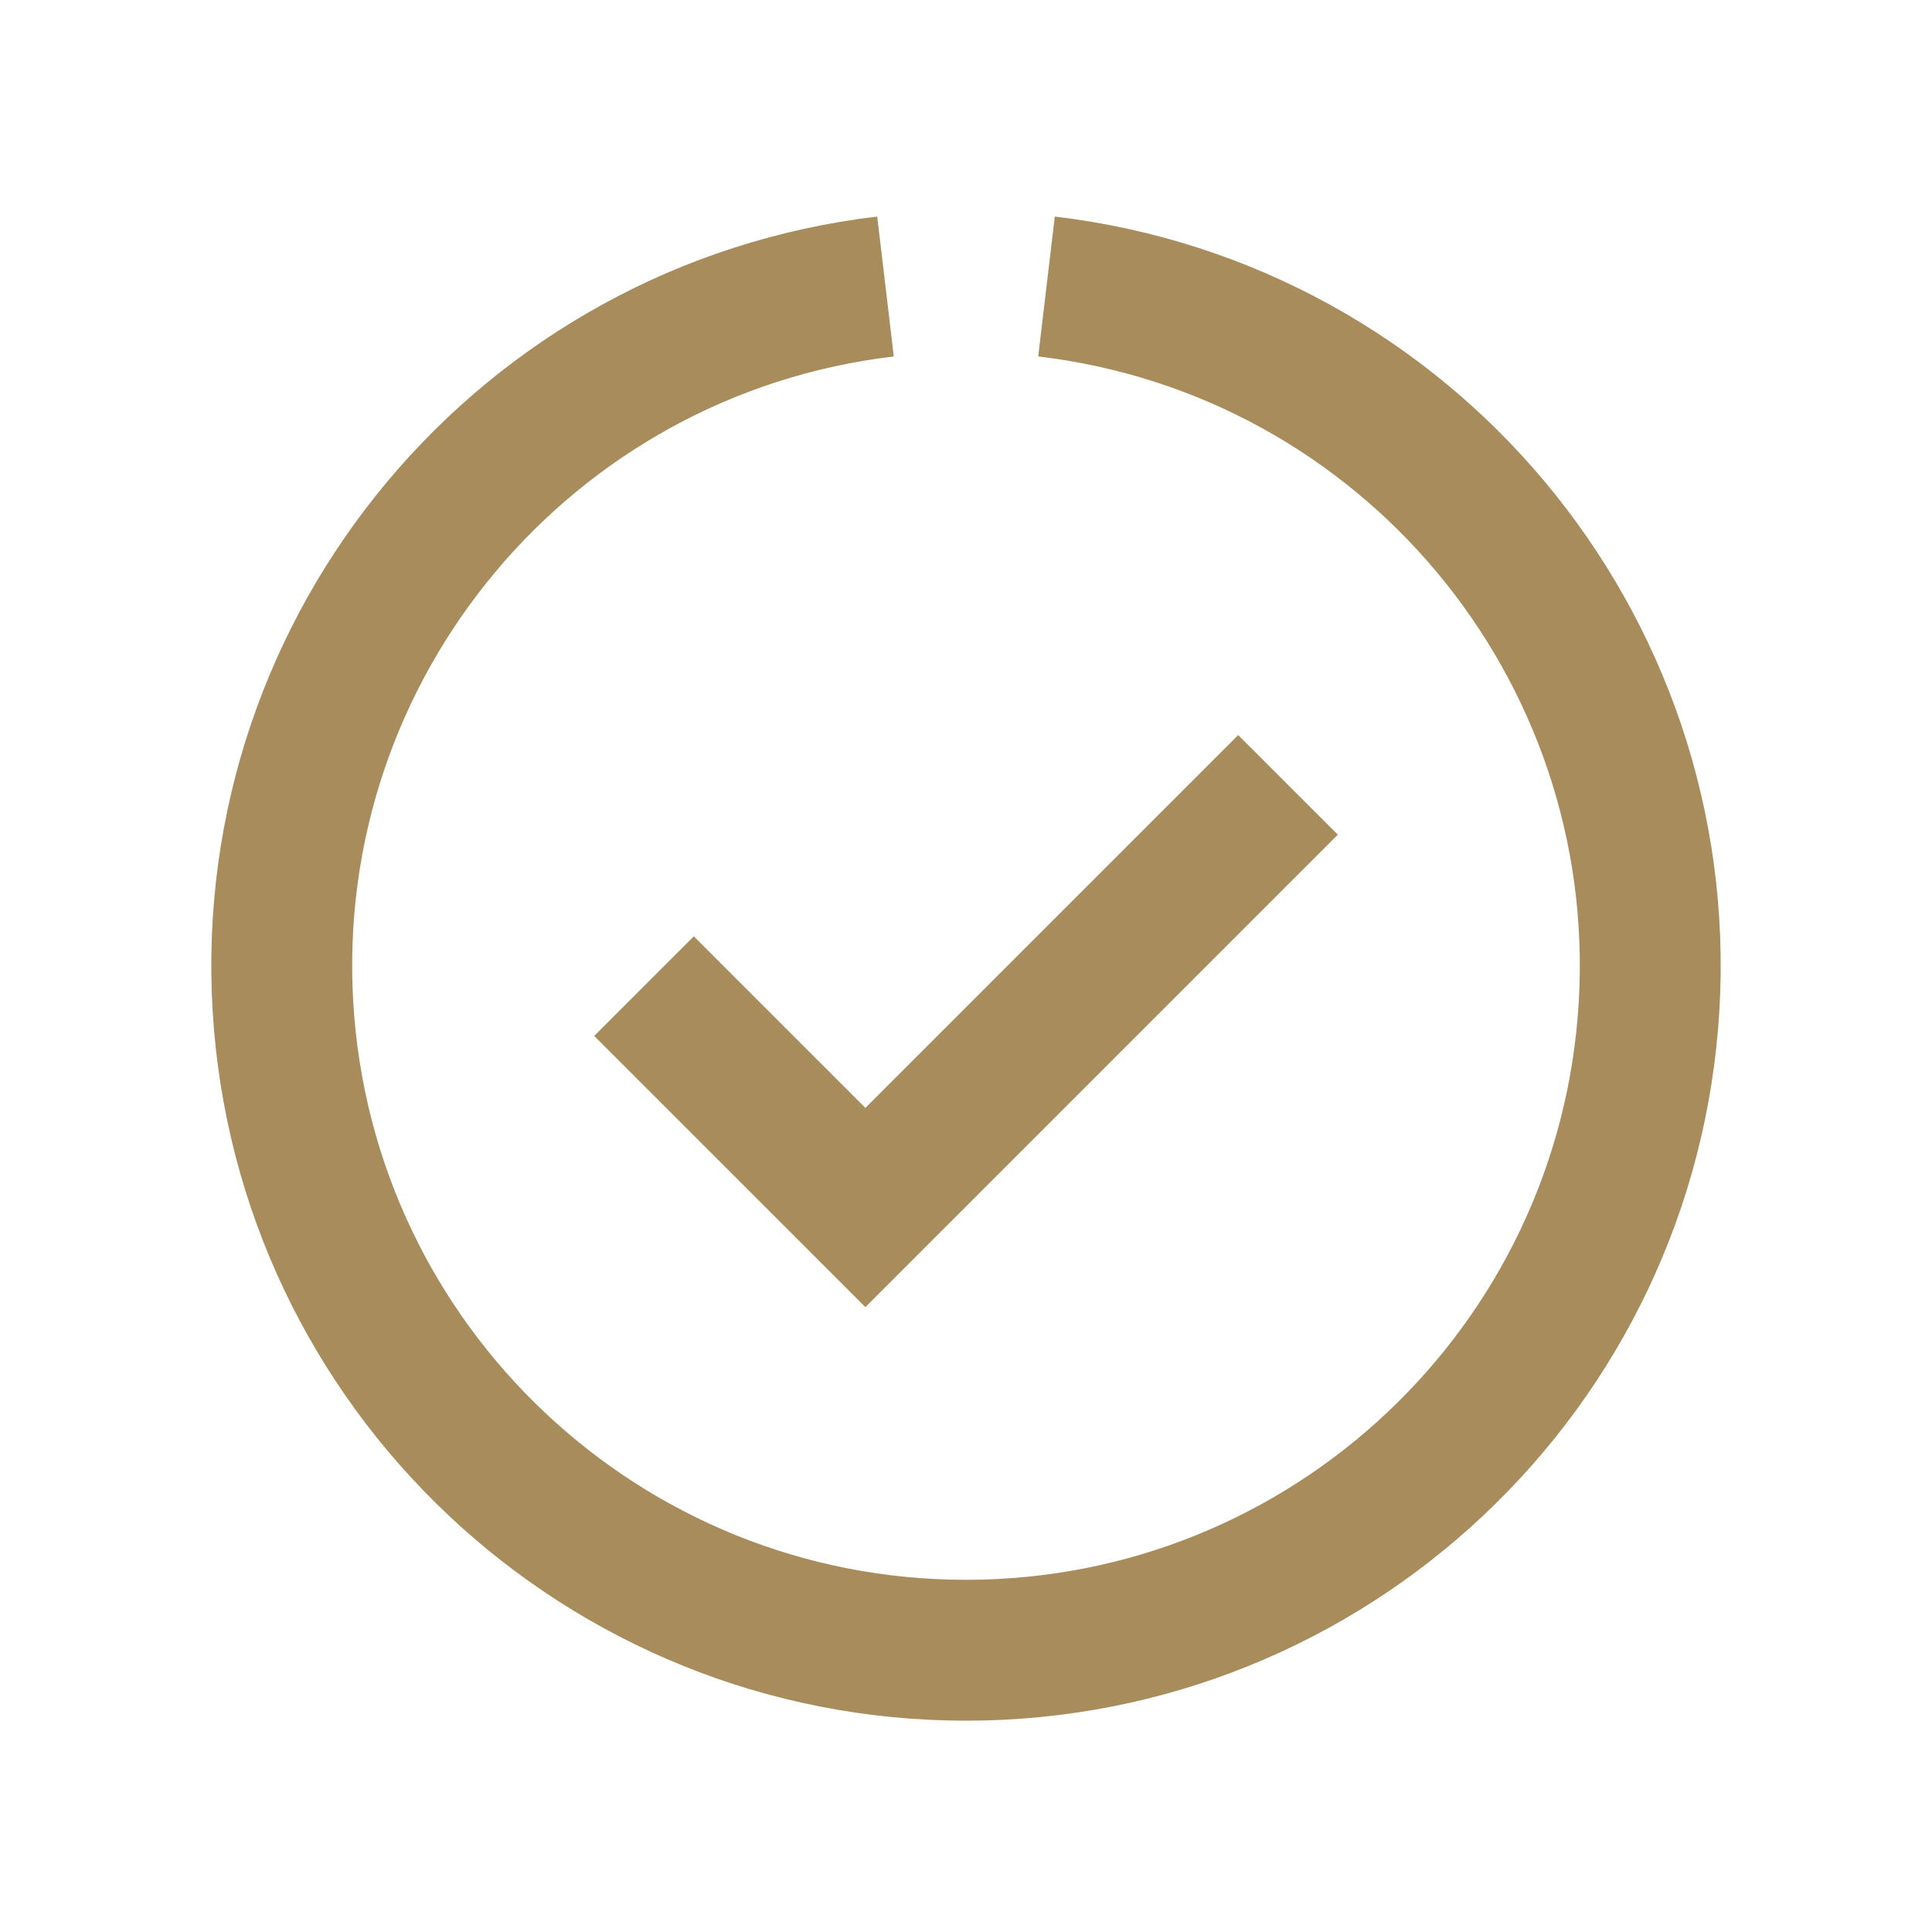
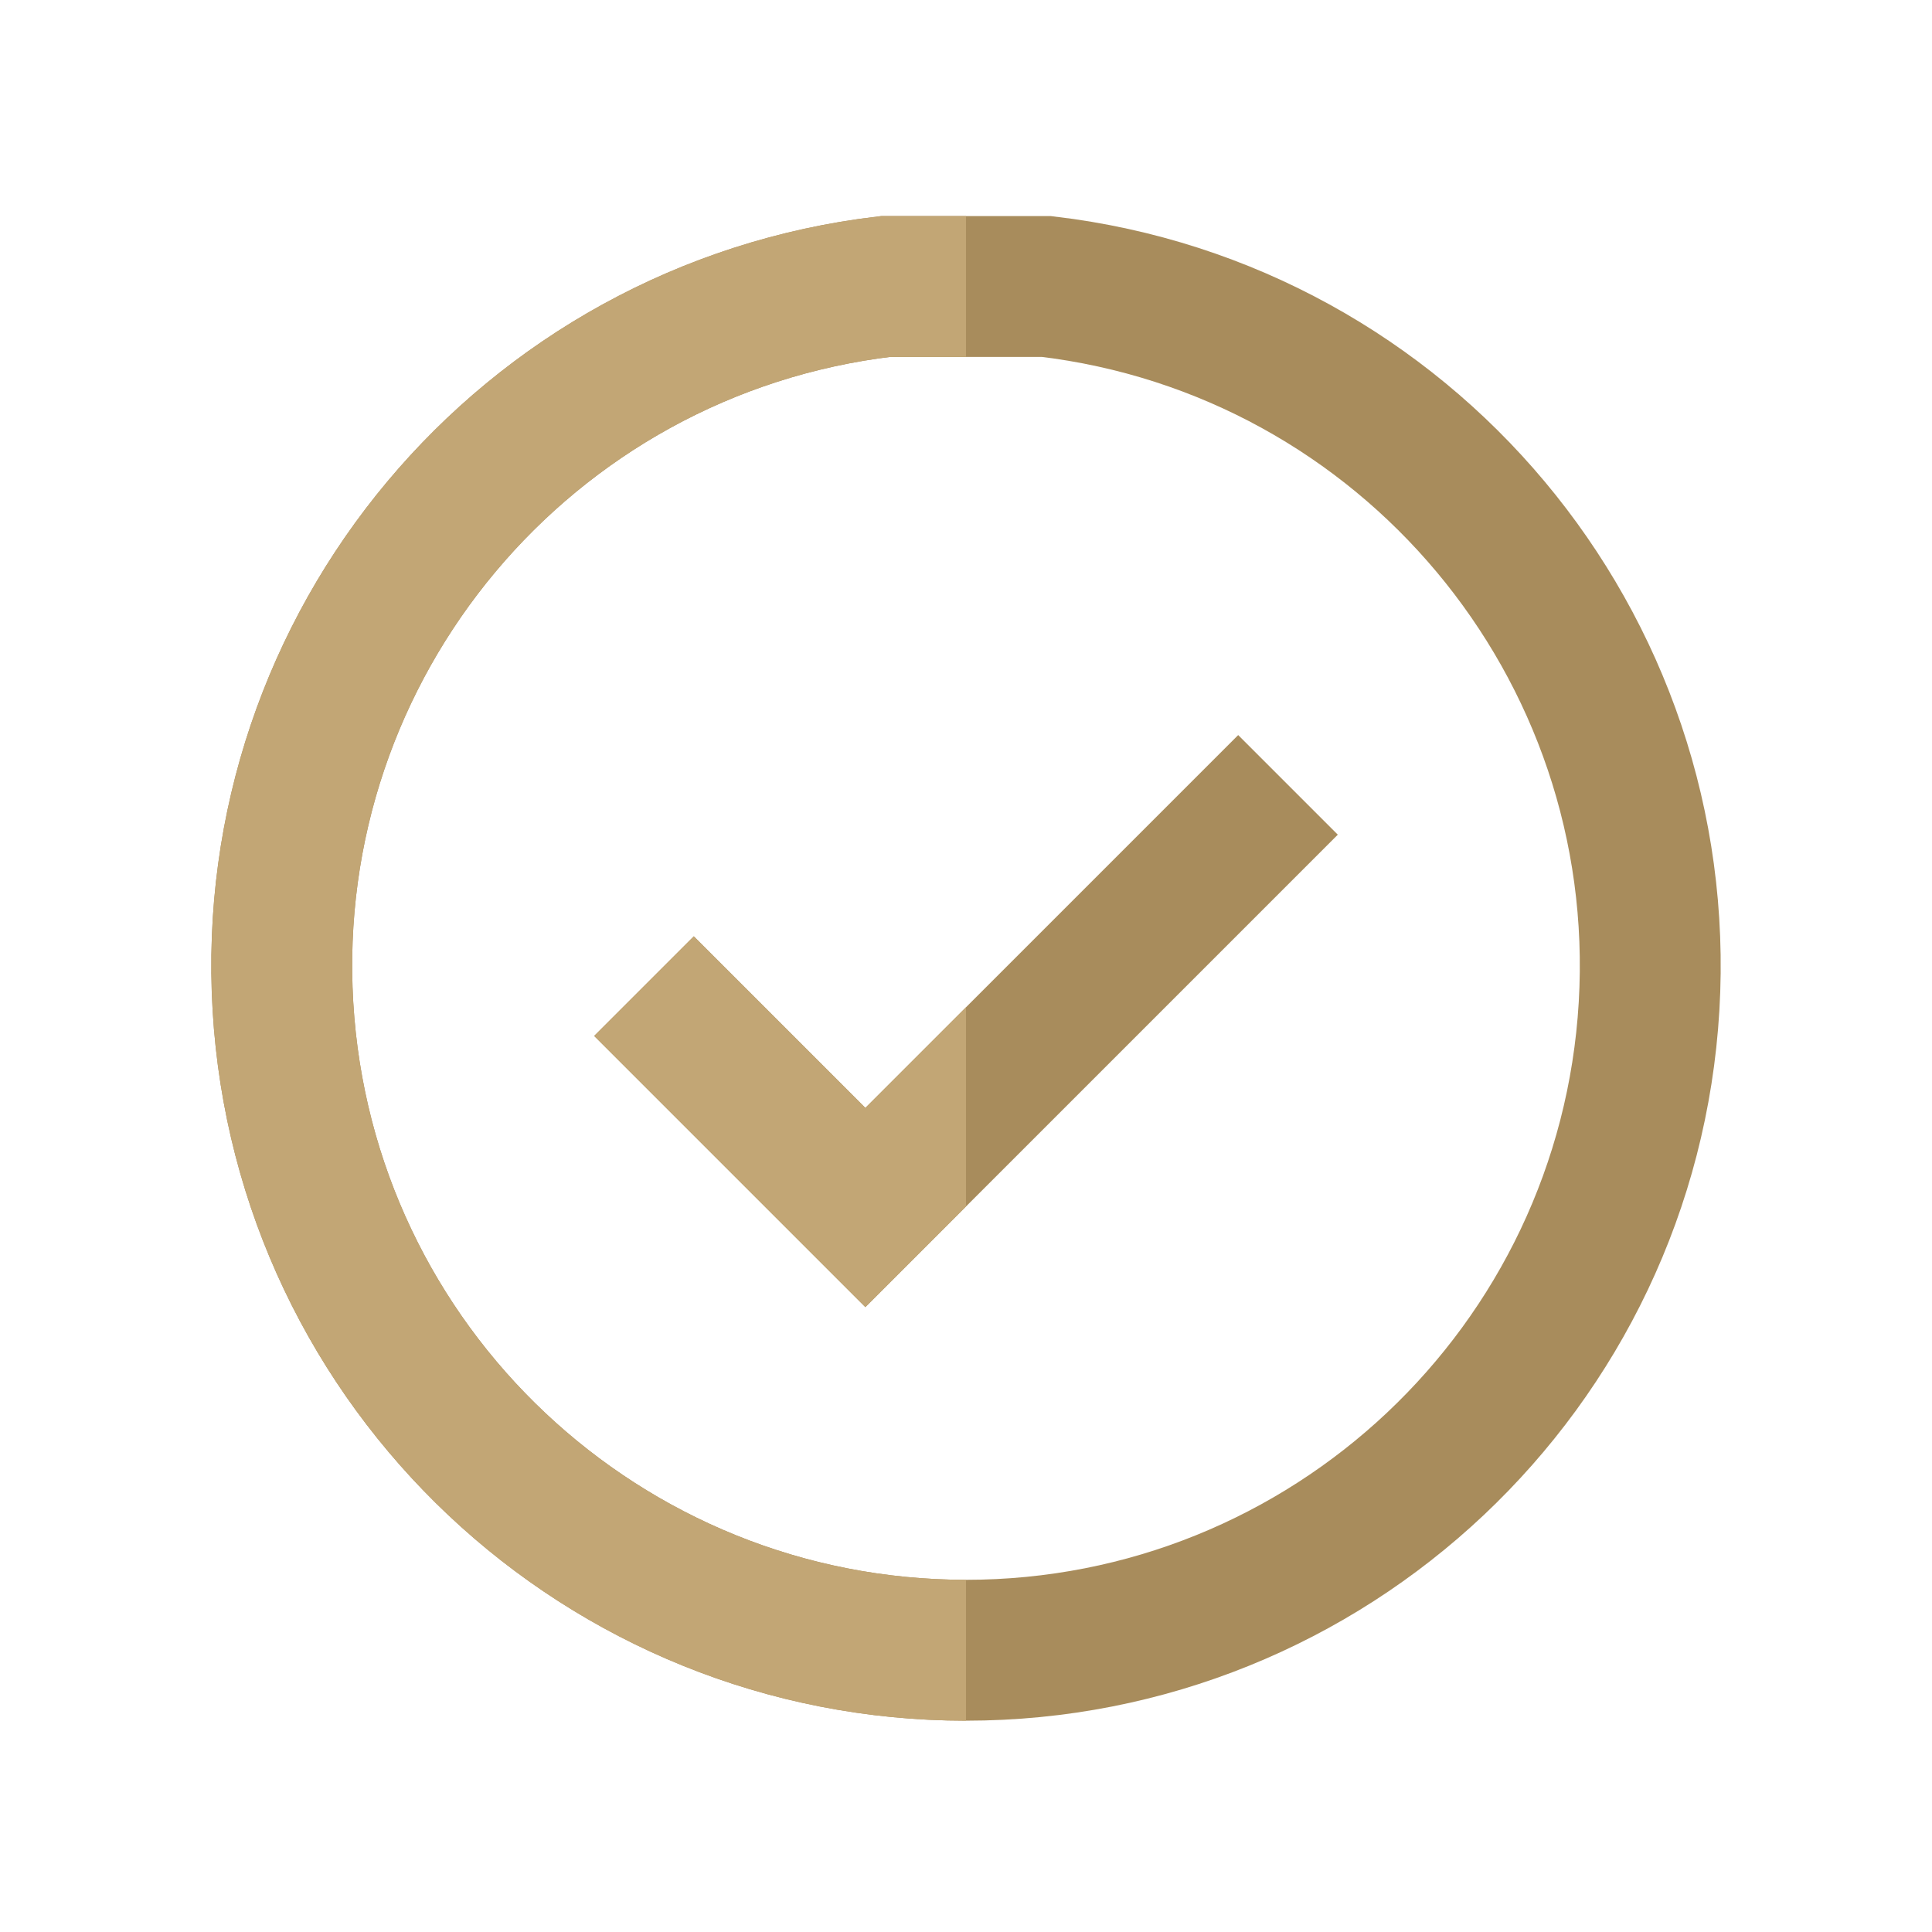
<svg xmlns="http://www.w3.org/2000/svg" viewBox="0 0 24 24" width="24" height="24">
-   <path d="M13 3.559A8.5 8.5 0 1 1 11 3.559M8 12.25L10.75 15L16 9.75" fill="none" stroke="#A88C5C" stroke-width="1.75" stroke-linecap="butt" stroke-linejoin="miter" stroke-miterlimit="10" />
+   <defs>
+     <clipPath id="m-check">
+       <rect width="12" height="24" />
+     </clipPath>
+   </defs>
+   <path d="M13 3.559A8.5 8.5 0 1 1 11 3.559ZM8 12.25L10.75 15L16 9.75" fill="none" stroke="#A88C5C" stroke-width="1.75" stroke-linecap="butt" stroke-linejoin="miter" stroke-miterlimit="10" />
+   <g clip-path="url(#m-check)">
+     <path d="M13 3.559A8.5 8.5 0 1 1 11 3.559ZM8 12.25L10.75 15L16 9.75" fill="none" stroke="#C2A675" stroke-width="1.75" stroke-linecap="butt" stroke-linejoin="miter" stroke-miterlimit="10" />
+   </g>
</svg>
